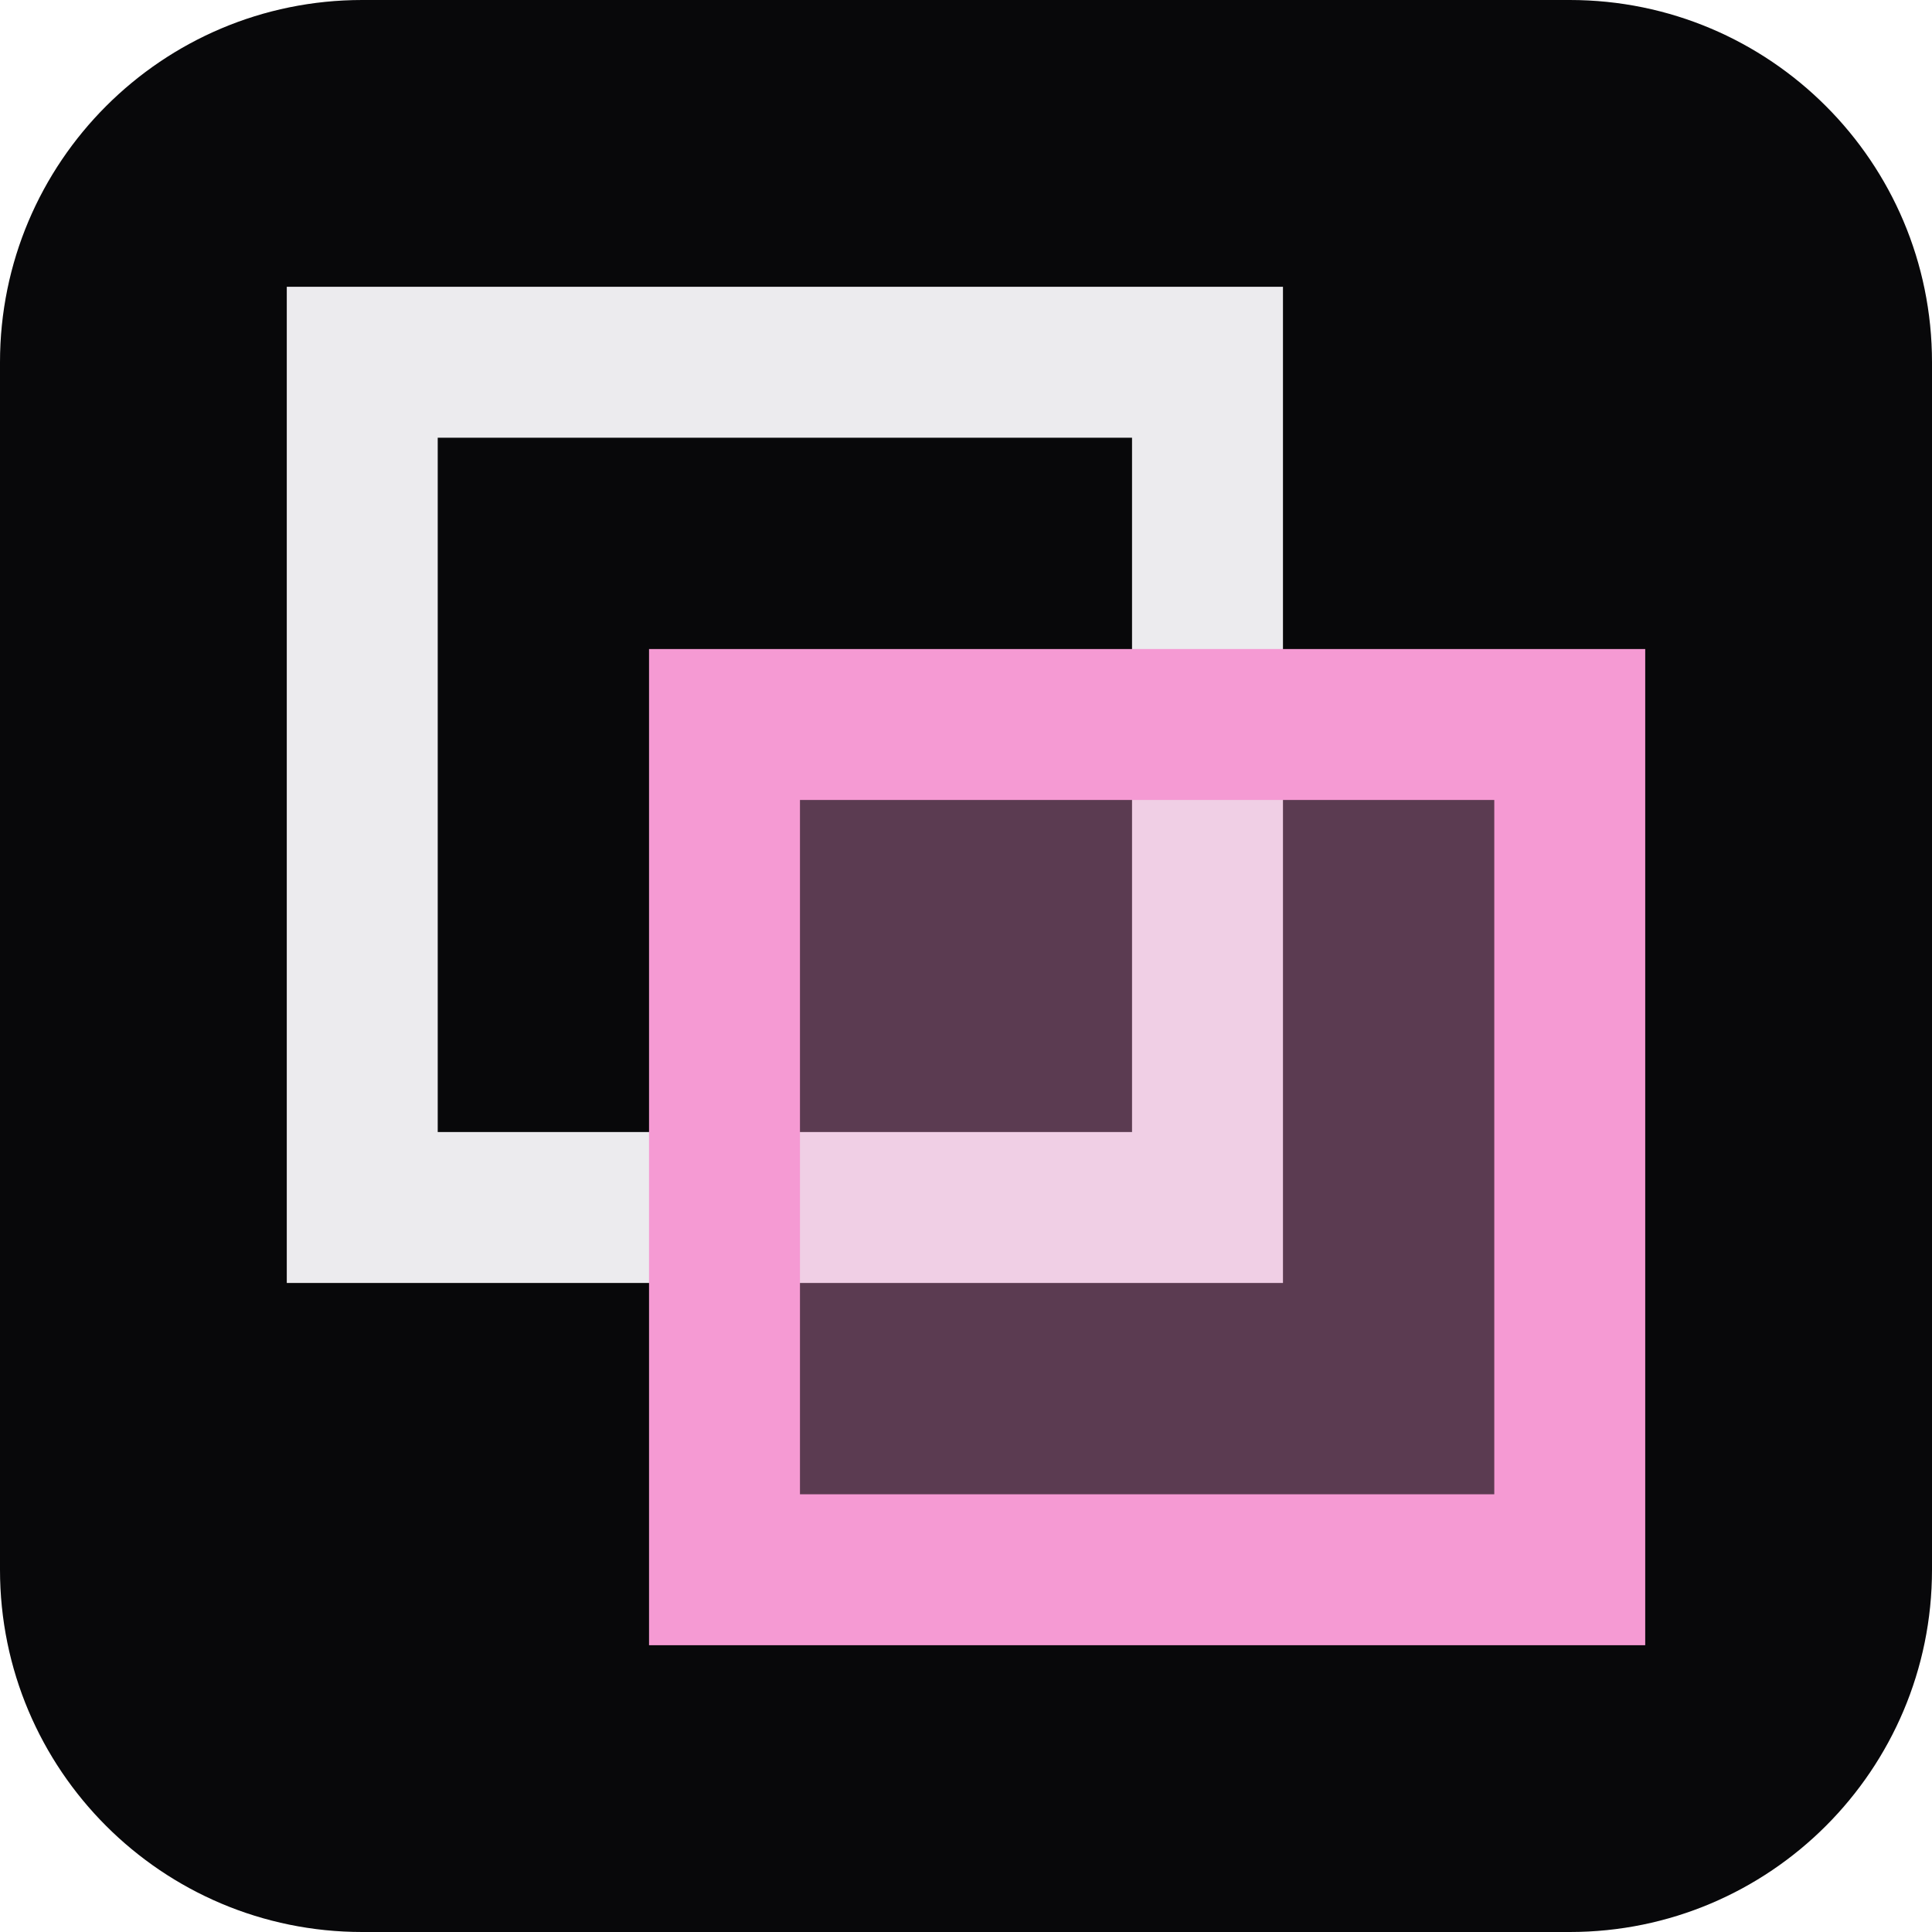
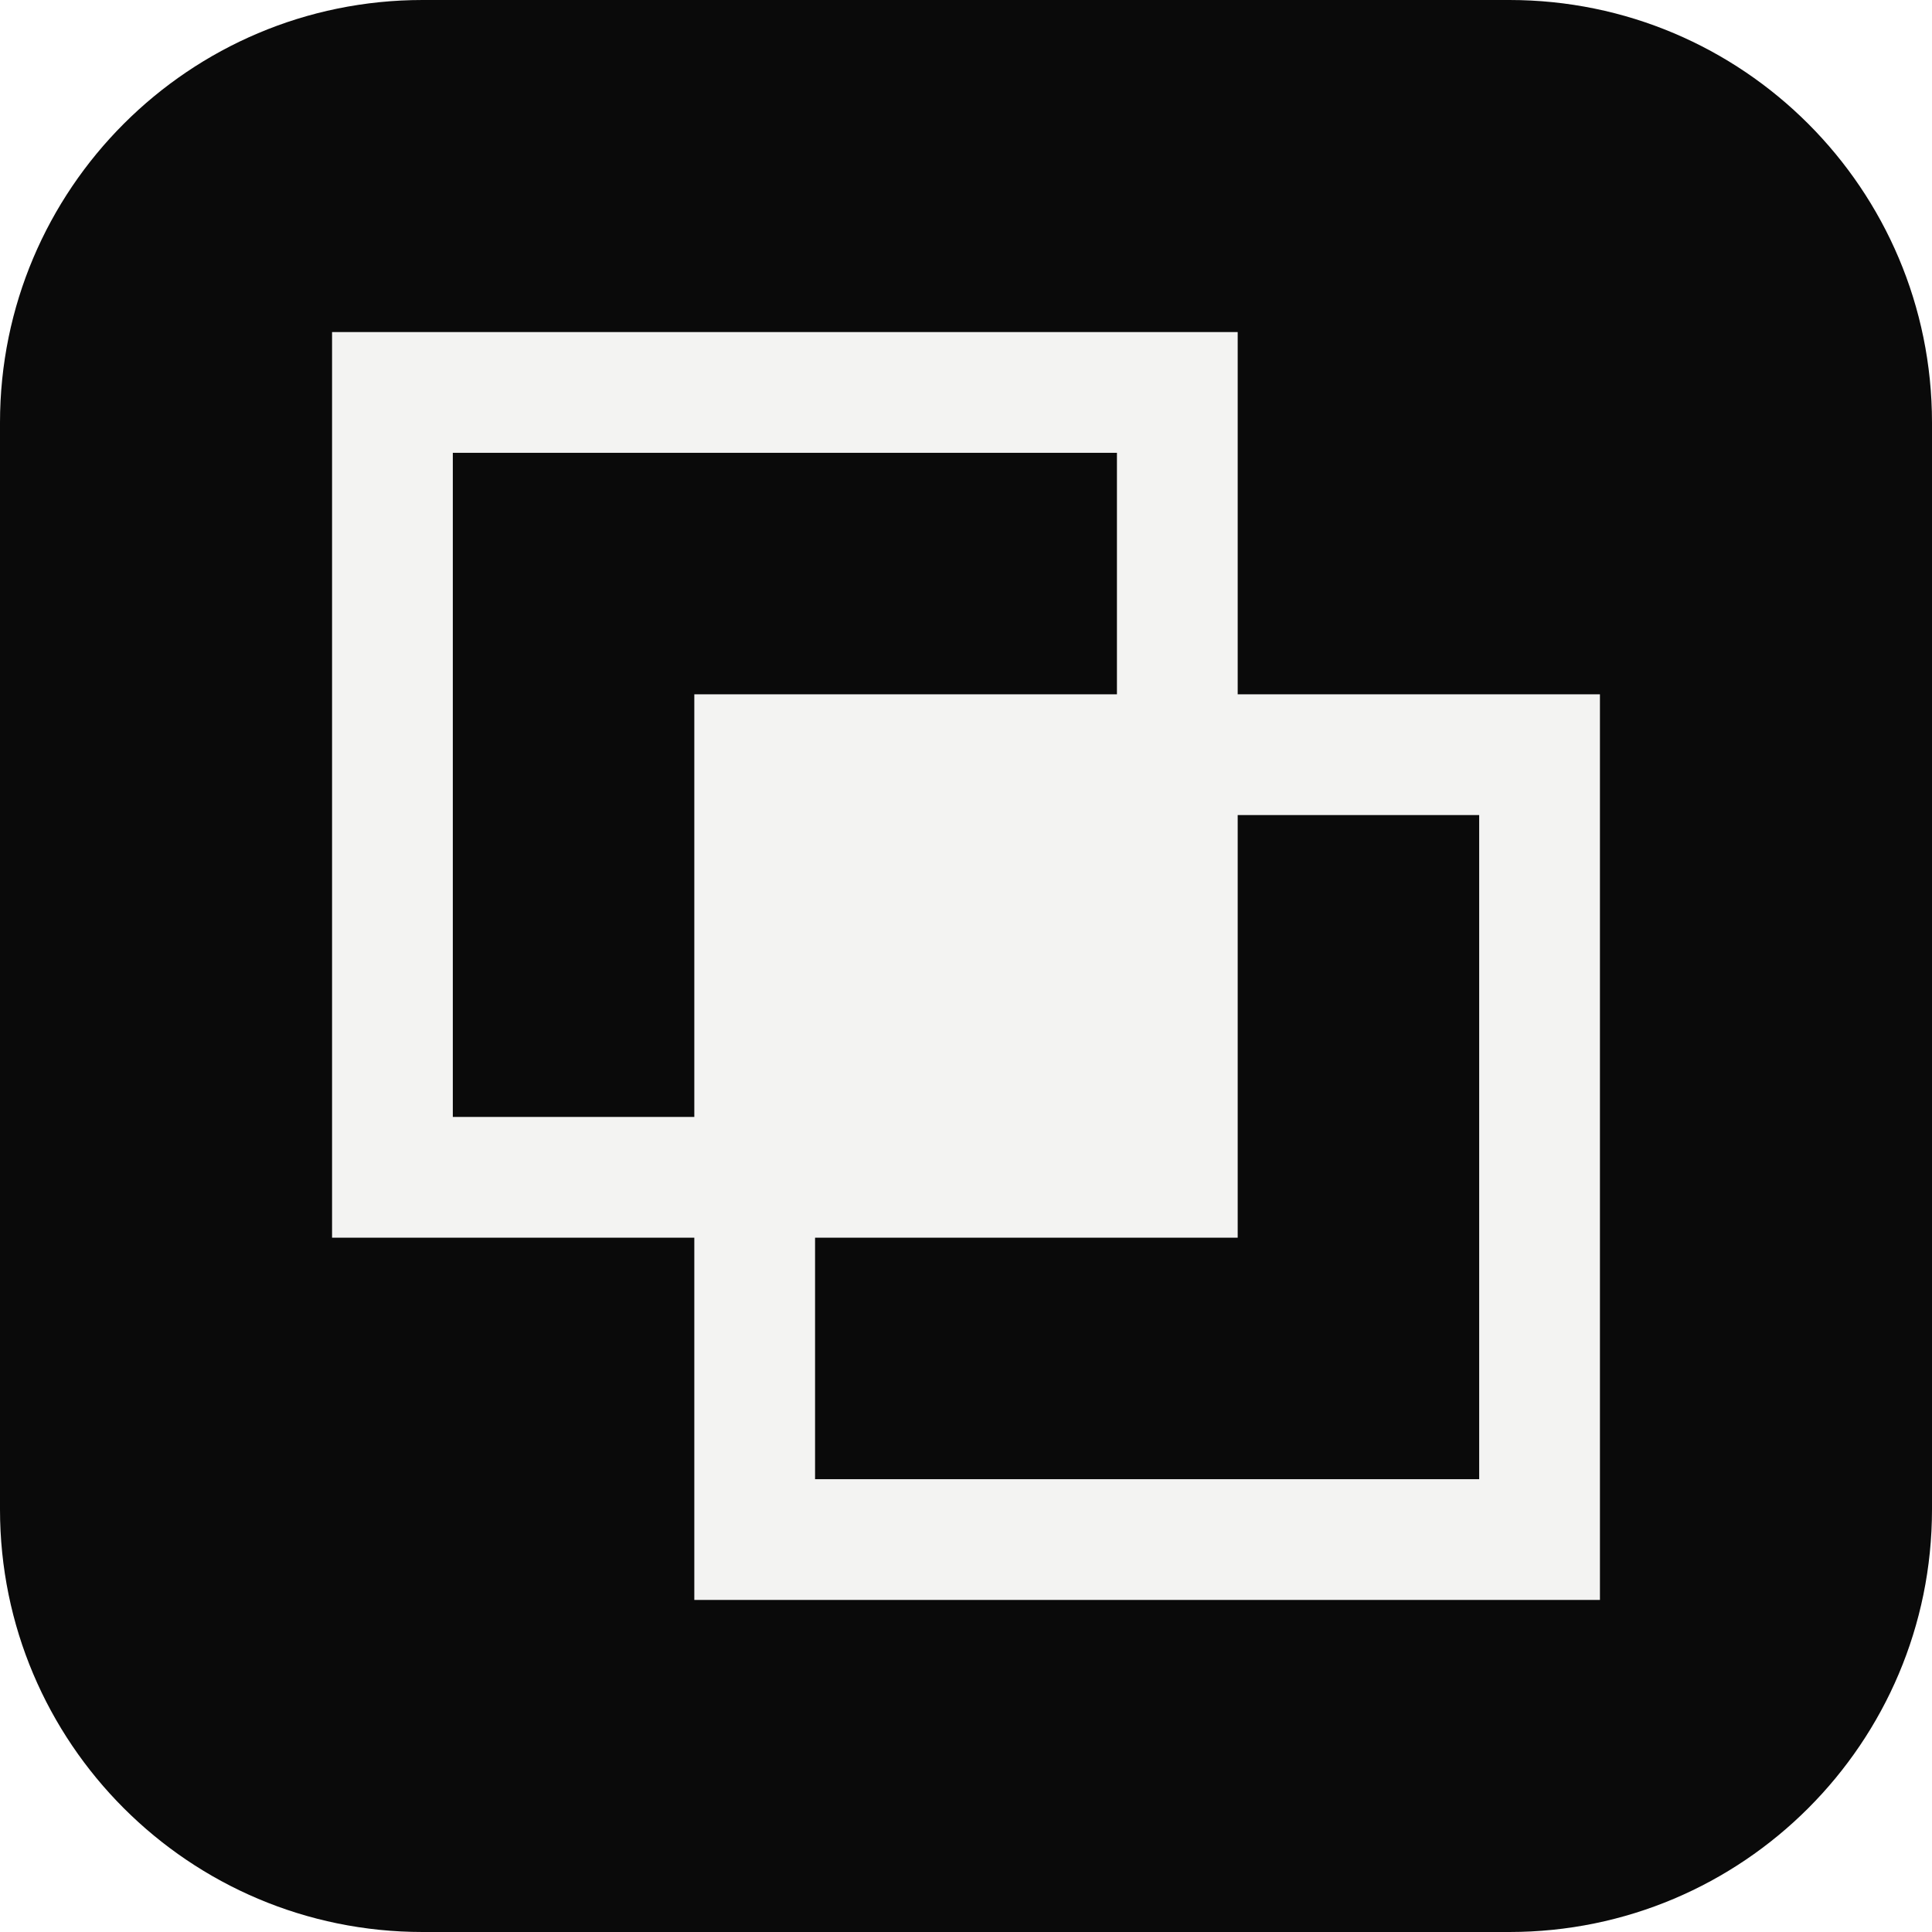
<svg xmlns="http://www.w3.org/2000/svg" viewBox="0 0 32 32">
-   <rect width="32" height="32" rx="6" fill="#08080a" />
-   <rect x="6" y="6" width="14" height="14" fill="none" stroke="#ecebee" stroke-width="2.5" />
-   <rect x="12" y="12" width="14" height="14" fill="#f59ad3" fill-opacity=".35" stroke="#f59ad3" stroke-width="2.5" />
+   <rect width="32" height="32" rx="7" fill="#0a0a0a" />
+   <rect x="6.5" y="6.5" width="13" height="13" fill="none" stroke="#f3f3f2" stroke-width="2" />
+   <rect x="12.5" y="12.5" width="13" height="13" fill="none" stroke="#f3f3f2" stroke-width="2" />
+   <rect x="12.5" y="12.5" width="7" height="7" fill="#f3f3f2" />
</svg>
